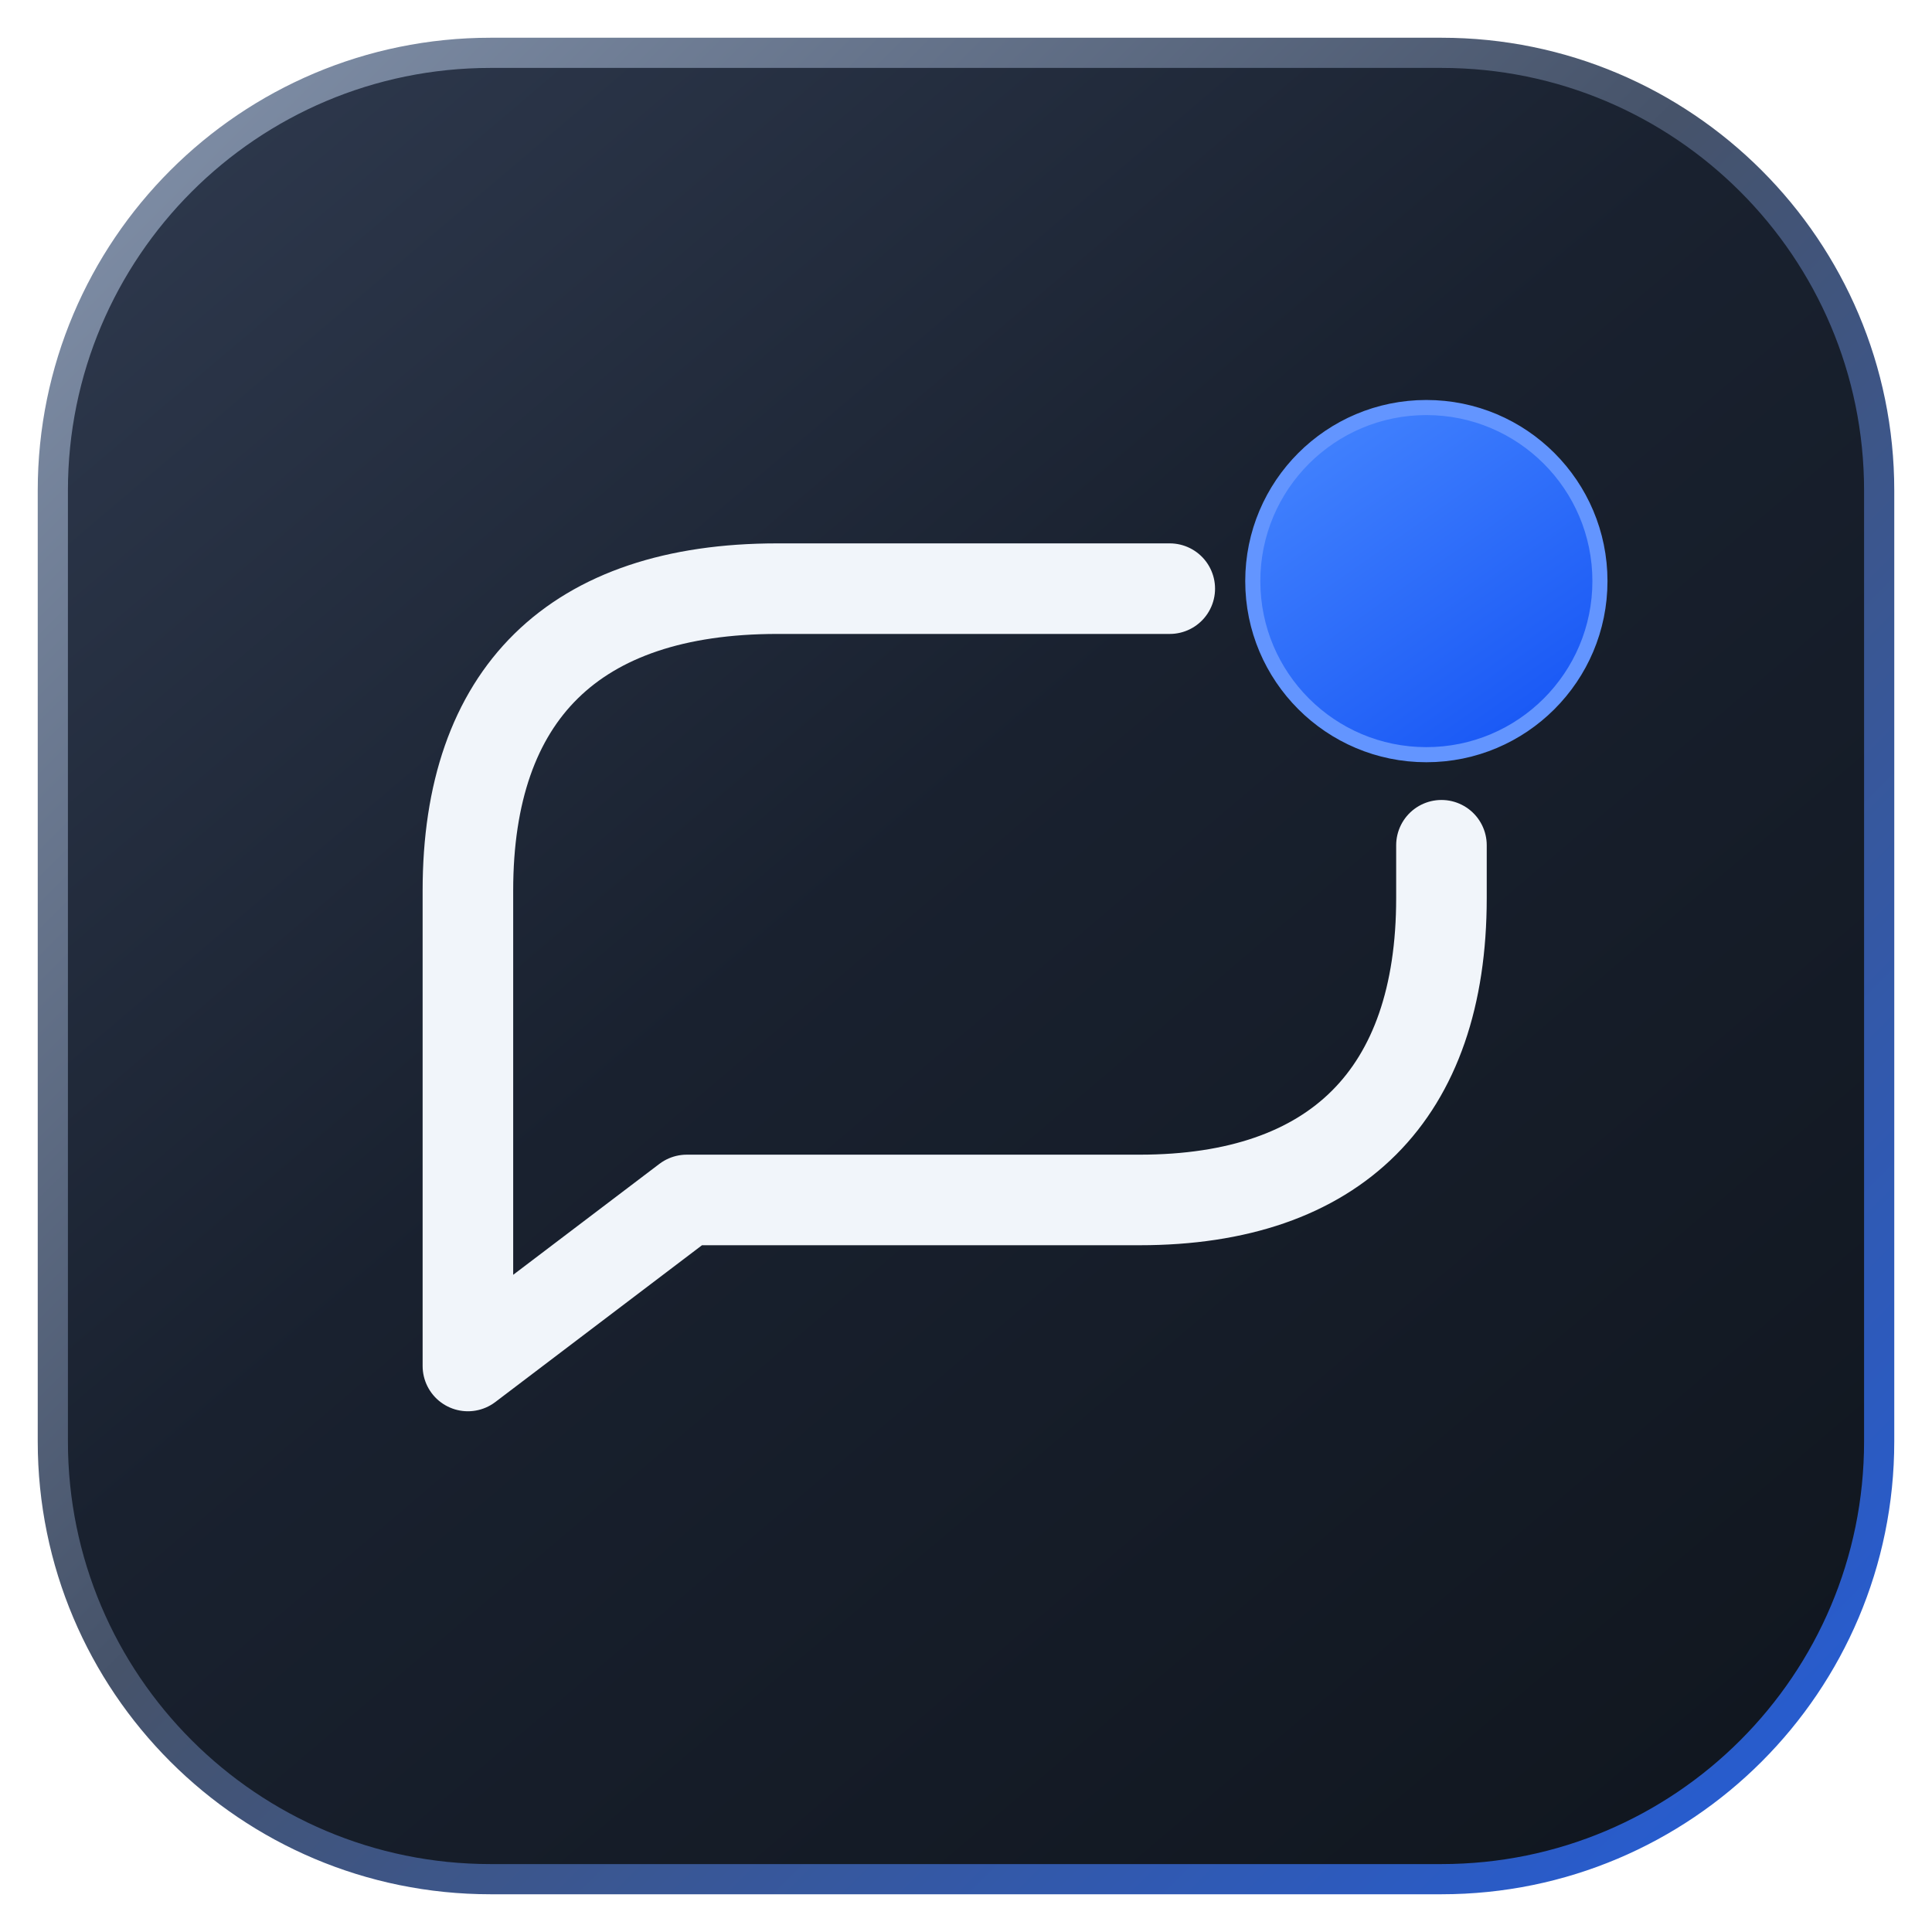
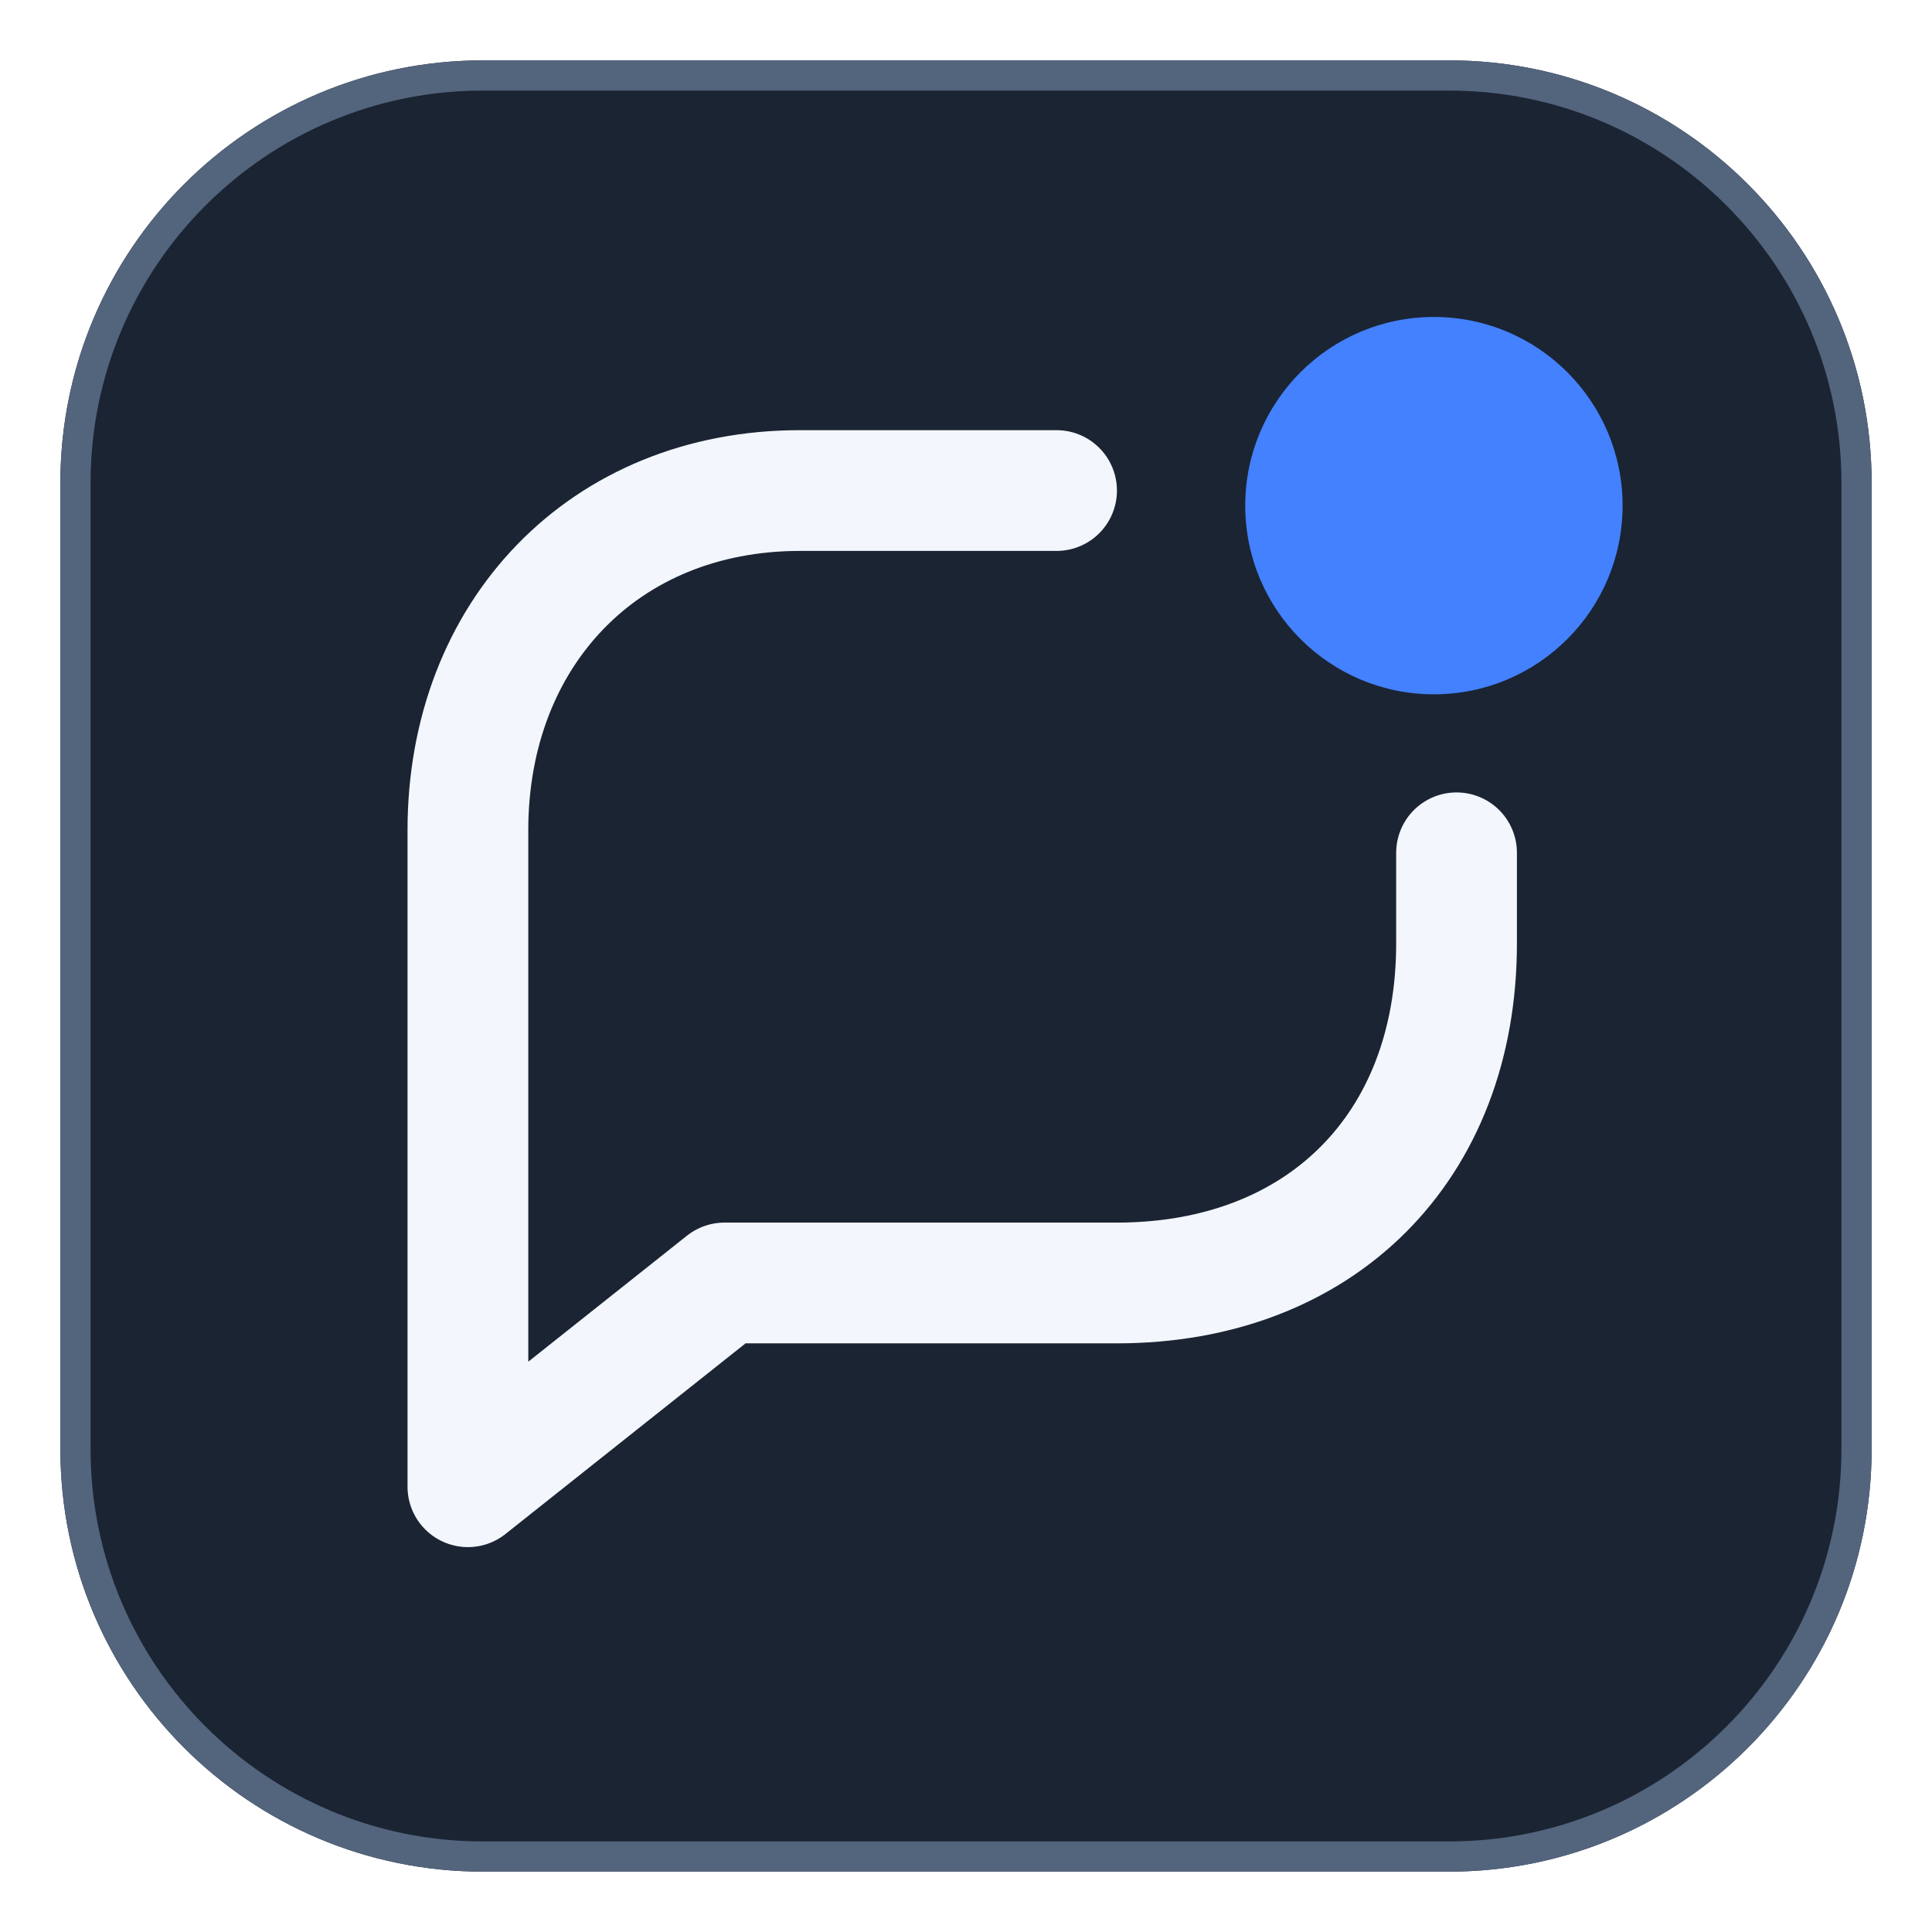
<svg xmlns="http://www.w3.org/2000/svg" width="256" height="256" viewBox="0 0 256 256">
-   <defs>
-     <linearGradient id="tile" x1="0" y1="0" x2=".85" y2="1">
-       <stop stop-color="#303B50" />
-       <stop offset=".48" stop-color="#19212F" />
-       <stop offset="1" stop-color="#111720" />
-     </linearGradient>
-     <linearGradient id="rim" x1="0" y1="0" x2="1" y2="1">
-       <stop stop-color="#8493AB" />
-       <stop offset=".46" stop-color="#46536A" />
-       <stop offset="1" stop-color="#245DDA" />
-     </linearGradient>
-     <linearGradient id="dot" x1="0" y1="0" x2=".7" y2="1">
-       <stop stop-color="#4888FF" />
-       <stop offset="1" stop-color="#1958F5" />
-     </linearGradient>
-   </defs>
-   <rect x="7" y="7" width="242" height="242" rx="58" fill="url(#tile)" stroke="url(#rim)" stroke-width="4" />
-   <path d="M155 78H103C76 78 62 92 62 118V181L91 159H151C177 159 191 145 191 119V112" fill="none" stroke="#F1F5FA" stroke-width="12" stroke-linecap="round" stroke-linejoin="round" />
-   <circle cx="189" cy="77" r="23" fill="url(#dot)" stroke="#6395FF" stroke-width="2" />
+   <rect x="8" y="8" width="240" height="240" rx="56" fill="#1B2433" />
+   <rect x="10" y="10" width="236" height="236" rx="54" fill="none" stroke="#53647D" stroke-width="4" />
+   <path d="M140 65H106C80 65 62 84 62 110V197L96 170H148C175 170 193 152 193 125V113" fill="none" stroke="#F3F6FC" stroke-width="16" stroke-linecap="round" stroke-linejoin="round" />
+   <circle cx="190" cy="67" r="25" fill="#4381FF" />
</svg>
